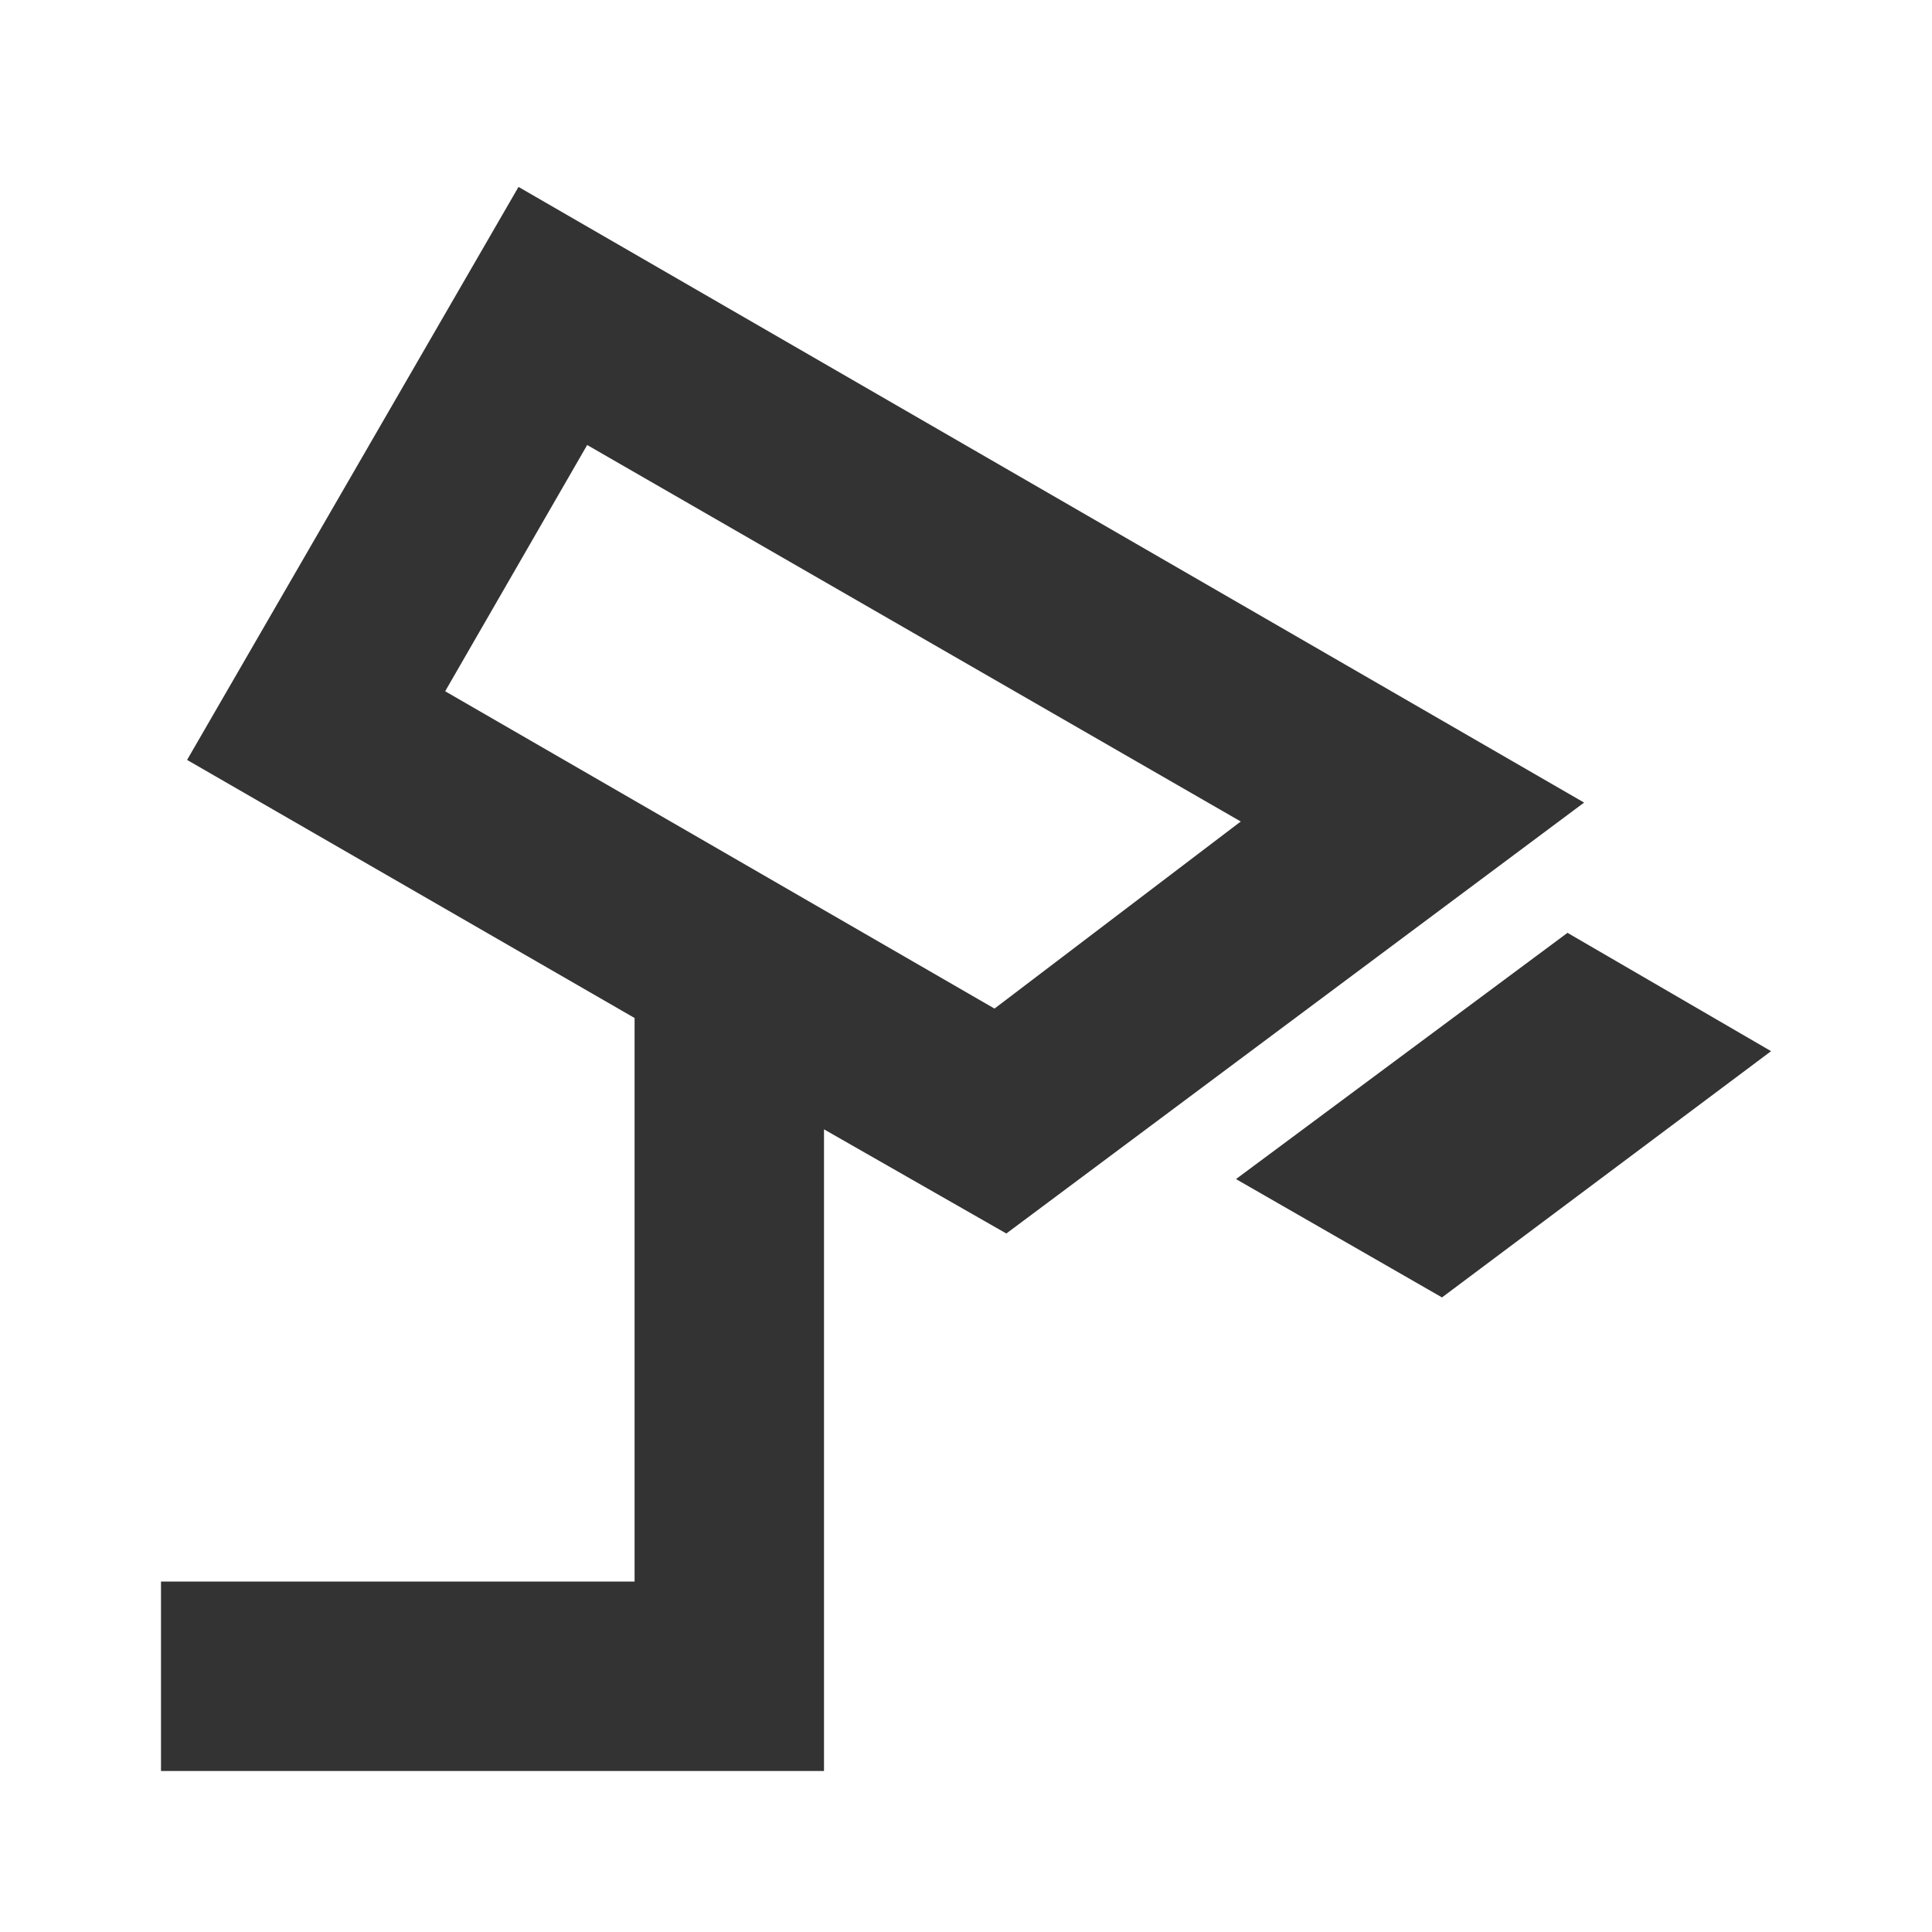
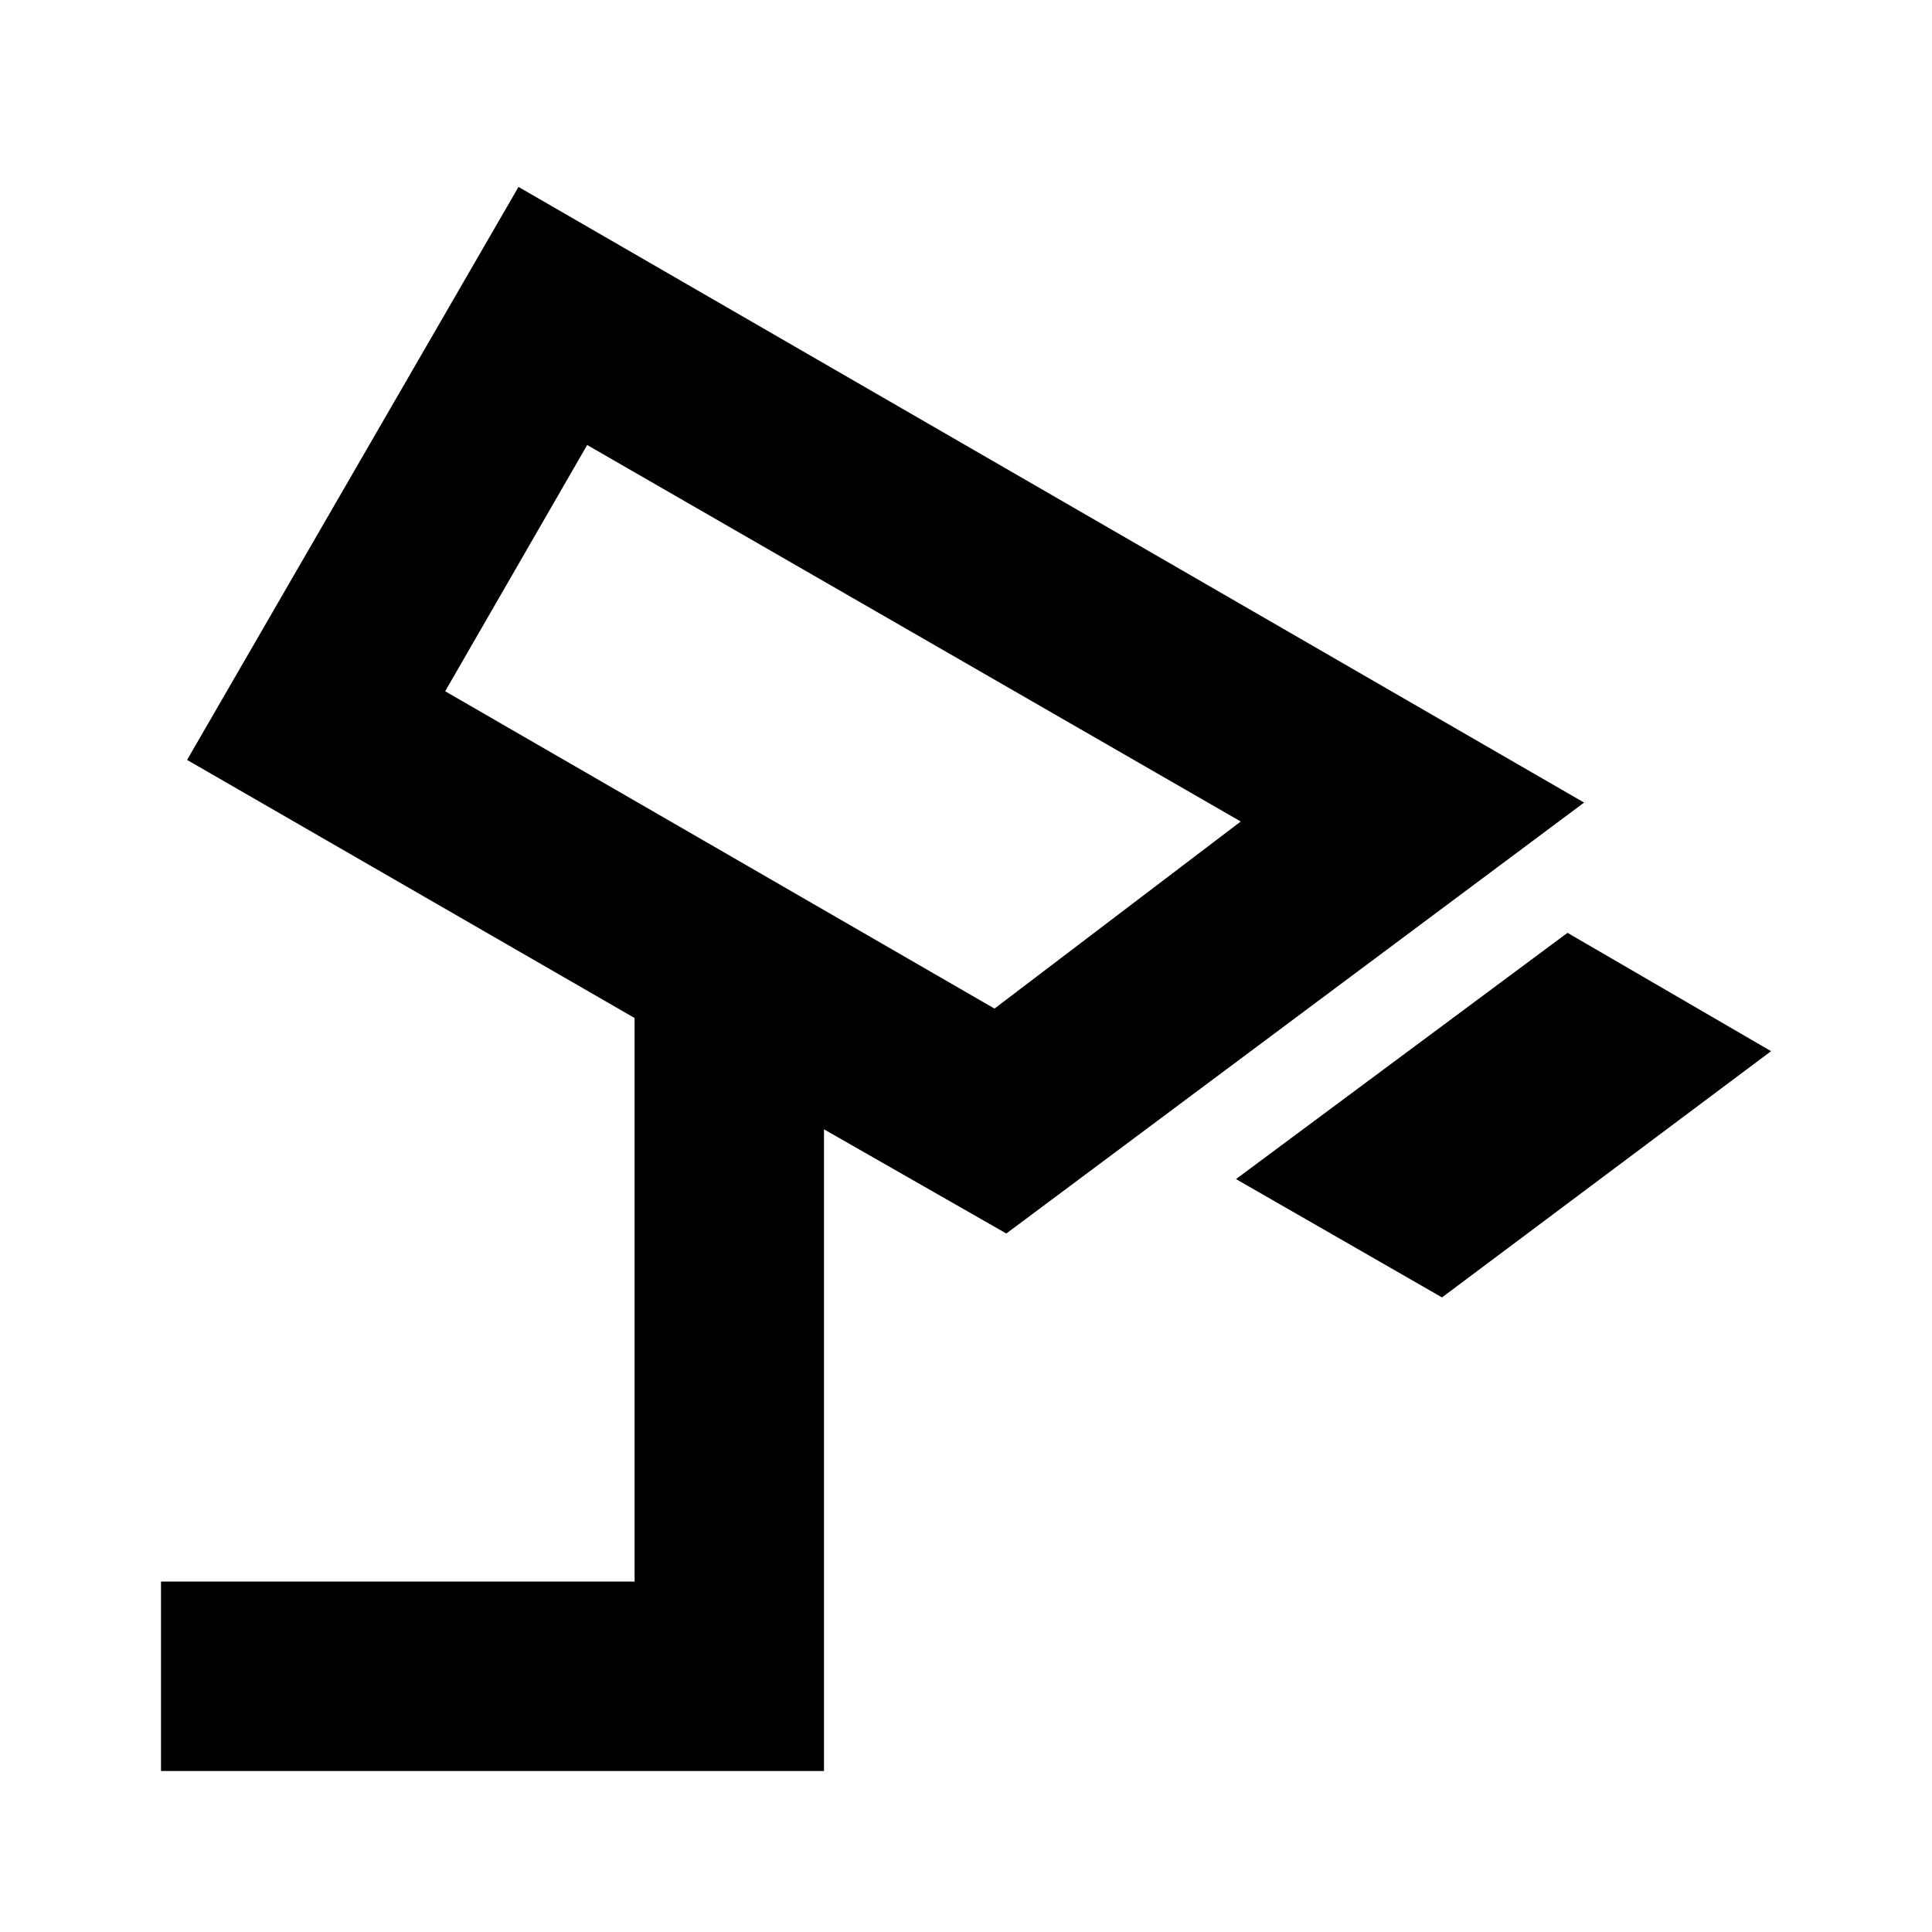
<svg xmlns="http://www.w3.org/2000/svg" width="24" height="24" viewBox="0 0 24 24" fill="none">
-   <path d="M17.913 16.117L15.354 14.647L19.472 11.588L22.001 13.058L17.913 16.117ZM12.354 12.529L15.413 10.205L7.294 5.528L5.53 8.587L12.354 12.529ZM2 22V19.647H7.883V12.646L2.324 9.44L6.441 2.322L19.678 9.97L12.501 15.323L10.236 14.029V22H2Z" fill="#333333" />
+   <path d="M17.913 16.117L15.354 14.647L19.472 11.588L22.001 13.058L17.913 16.117ZM12.354 12.529L15.413 10.205L7.294 5.528L5.53 8.587L12.354 12.529ZM2 22V19.647H7.883V12.646L2.324 9.44L6.441 2.322L19.678 9.97L12.501 15.323L10.236 14.029V22H2Z" fill="currentColor" />
</svg>
